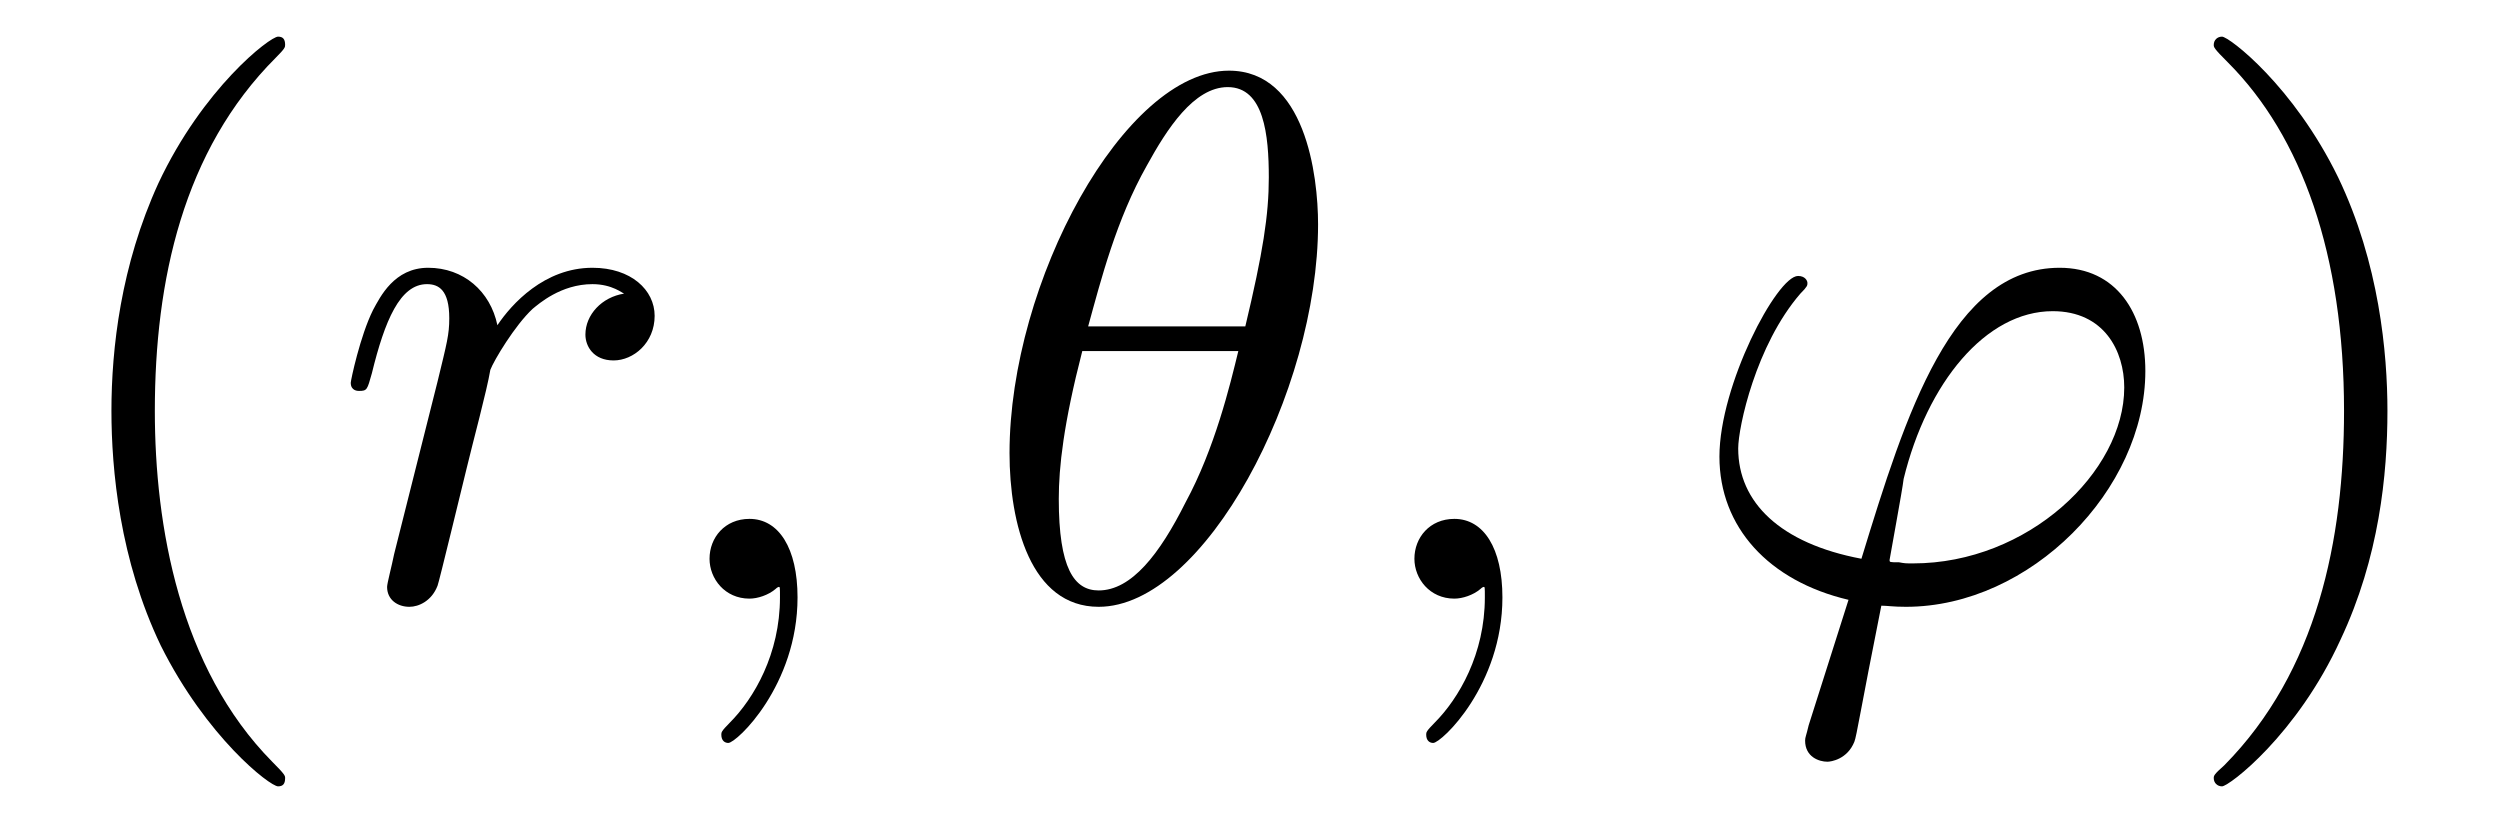
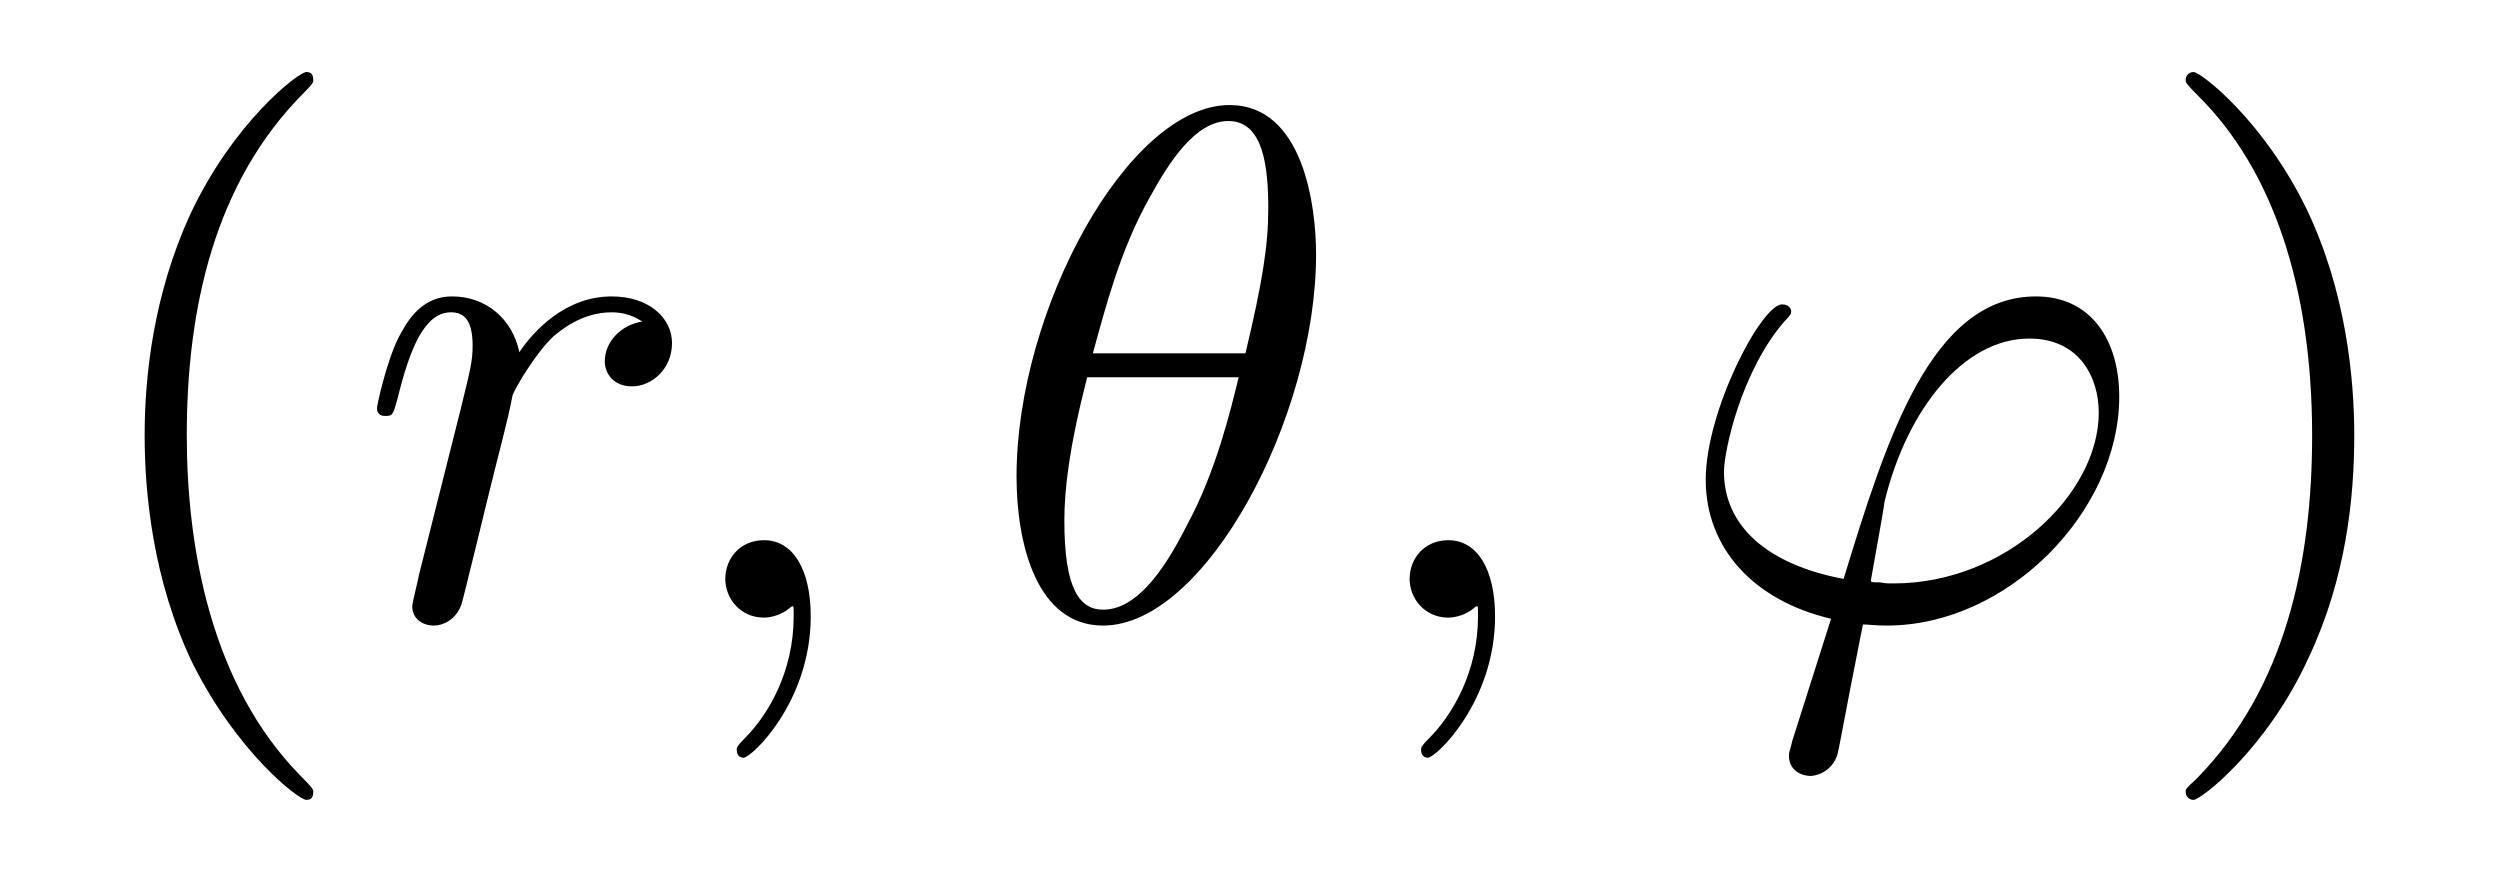
- <svg xmlns="http://www.w3.org/2000/svg" xmlns:xlink="http://www.w3.org/1999/xlink" viewBox="0 0 33.293 10.963" version="1.2">
+ <svg xmlns="http://www.w3.org/2000/svg" xmlns:xlink="http://www.w3.org/1999/xlink" viewBox="0 0 34.293 11.963" version="1.2">
  <defs>
    <g>
      <symbol overflow="visible" id="glyph0-0">
        <path style="stroke:none;" d="" />
      </symbol>
      <symbol overflow="visible" id="glyph0-1">
        <path style="stroke:none;" d="M 3.297 2.391 C 3.297 2.359 3.297 2.344 3.125 2.172 C 1.891 0.922 1.562 -0.969 1.562 -2.5 C 1.562 -4.234 1.938 -5.969 3.172 -7.203 C 3.297 -7.328 3.297 -7.344 3.297 -7.375 C 3.297 -7.453 3.266 -7.484 3.203 -7.484 C 3.094 -7.484 2.203 -6.797 1.609 -5.531 C 1.109 -4.438 0.984 -3.328 0.984 -2.5 C 0.984 -1.719 1.094 -0.516 1.641 0.625 C 2.25 1.844 3.094 2.5 3.203 2.5 C 3.266 2.5 3.297 2.469 3.297 2.391 Z M 3.297 2.391 " />
      </symbol>
      <symbol overflow="visible" id="glyph0-2">
        <path style="stroke:none;" d="M 2.875 -2.5 C 2.875 -3.266 2.766 -4.469 2.219 -5.609 C 1.625 -6.828 0.766 -7.484 0.672 -7.484 C 0.609 -7.484 0.562 -7.438 0.562 -7.375 C 0.562 -7.344 0.562 -7.328 0.75 -7.141 C 1.734 -6.156 2.297 -4.578 2.297 -2.5 C 2.297 -0.781 1.938 0.969 0.703 2.219 C 0.562 2.344 0.562 2.359 0.562 2.391 C 0.562 2.453 0.609 2.5 0.672 2.5 C 0.766 2.5 1.672 1.812 2.25 0.547 C 2.766 -0.547 2.875 -1.656 2.875 -2.5 Z M 2.875 -2.5 " />
      </symbol>
      <symbol overflow="visible" id="glyph1-0">
        <path style="stroke:none;" d="" />
      </symbol>
      <symbol overflow="visible" id="glyph1-1">
        <path style="stroke:none;" d="M 0.875 -0.594 C 0.844 -0.438 0.781 -0.203 0.781 -0.156 C 0.781 0.016 0.922 0.109 1.078 0.109 C 1.203 0.109 1.375 0.031 1.453 -0.172 C 1.469 -0.203 1.797 -1.562 1.844 -1.75 C 1.922 -2.078 2.109 -2.766 2.156 -3.047 C 2.203 -3.172 2.484 -3.641 2.719 -3.859 C 2.797 -3.922 3.094 -4.188 3.516 -4.188 C 3.781 -4.188 3.922 -4.062 3.938 -4.062 C 3.641 -4.016 3.422 -3.781 3.422 -3.516 C 3.422 -3.359 3.531 -3.172 3.797 -3.172 C 4.062 -3.172 4.344 -3.406 4.344 -3.766 C 4.344 -4.109 4.031 -4.406 3.516 -4.406 C 2.875 -4.406 2.438 -3.922 2.25 -3.641 C 2.156 -4.094 1.797 -4.406 1.328 -4.406 C 0.875 -4.406 0.688 -4.016 0.594 -3.844 C 0.422 -3.5 0.297 -2.906 0.297 -2.875 C 0.297 -2.766 0.391 -2.766 0.406 -2.766 C 0.516 -2.766 0.516 -2.781 0.578 -3 C 0.75 -3.703 0.953 -4.188 1.312 -4.188 C 1.469 -4.188 1.609 -4.109 1.609 -3.734 C 1.609 -3.516 1.578 -3.406 1.453 -2.891 Z M 0.875 -0.594 " />
      </symbol>
      <symbol overflow="visible" id="glyph1-2">
        <path style="stroke:none;" d="M 2.031 -0.016 C 2.031 -0.672 1.781 -1.062 1.391 -1.062 C 1.062 -1.062 0.859 -0.812 0.859 -0.531 C 0.859 -0.266 1.062 0 1.391 0 C 1.5 0 1.641 -0.047 1.734 -0.125 C 1.766 -0.156 1.781 -0.156 1.781 -0.156 C 1.797 -0.156 1.797 -0.156 1.797 -0.016 C 1.797 0.734 1.453 1.328 1.125 1.656 C 1.016 1.766 1.016 1.781 1.016 1.812 C 1.016 1.891 1.062 1.922 1.109 1.922 C 1.219 1.922 2.031 1.156 2.031 -0.016 Z M 2.031 -0.016 " />
      </symbol>
      <symbol overflow="visible" id="glyph1-3">
        <path style="stroke:none;" d="M 4.531 -4.984 C 4.531 -5.641 4.359 -7.031 3.344 -7.031 C 1.953 -7.031 0.422 -4.219 0.422 -1.938 C 0.422 -1 0.703 0.109 1.609 0.109 C 3.016 0.109 4.531 -2.75 4.531 -4.984 Z M 1.469 -3.625 C 1.641 -4.25 1.844 -5.047 2.25 -5.766 C 2.516 -6.25 2.875 -6.812 3.328 -6.812 C 3.812 -6.812 3.875 -6.172 3.875 -5.609 C 3.875 -5.109 3.797 -4.609 3.562 -3.625 Z M 3.469 -3.297 C 3.359 -2.844 3.156 -2 2.766 -1.281 C 2.422 -0.594 2.047 -0.109 1.609 -0.109 C 1.281 -0.109 1.078 -0.406 1.078 -1.328 C 1.078 -1.75 1.141 -2.328 1.391 -3.297 Z M 3.469 -3.297 " />
      </symbol>
      <symbol overflow="visible" id="glyph1-4">
        <path style="stroke:none;" d="M 1.688 1.688 C 1.656 1.828 1.641 1.844 1.641 1.891 C 1.641 2.109 1.828 2.172 1.938 2.172 C 1.984 2.172 2.203 2.141 2.297 1.906 C 2.328 1.828 2.375 1.5 2.656 0.094 C 2.734 0.094 2.812 0.109 2.984 0.109 C 4.641 0.109 6.172 -1.453 6.172 -3.031 C 6.172 -3.812 5.781 -4.406 5.031 -4.406 C 3.594 -4.406 2.984 -2.469 2.391 -0.531 C 1.312 -0.734 0.75 -1.281 0.75 -2 C 0.75 -2.281 0.984 -3.375 1.578 -4.062 C 1.672 -4.156 1.672 -4.172 1.672 -4.203 C 1.672 -4.234 1.641 -4.297 1.547 -4.297 C 1.266 -4.297 0.5 -2.844 0.5 -1.891 C 0.5 -0.953 1.156 -0.234 2.219 0.016 Z M 3.078 -0.469 C 2.984 -0.469 2.969 -0.469 2.891 -0.484 C 2.766 -0.484 2.766 -0.484 2.766 -0.516 C 2.766 -0.531 2.938 -1.453 2.953 -1.594 C 3.266 -2.875 4.047 -3.828 4.938 -3.828 C 5.625 -3.828 5.891 -3.297 5.891 -2.812 C 5.891 -1.688 4.609 -0.469 3.078 -0.469 Z M 3.078 -0.469 " />
      </symbol>
    </g>
-     <clipPath id="clip1">
-       <path d="M 1 0 L 4 0 L 4 10.965 L 1 10.965 Z M 1 0 " />
-     </clipPath>
-     <clipPath id="clip2">
-       <path d="M 22 3 L 29 3 L 29 10.965 L 22 10.965 Z M 22 3 " />
-     </clipPath>
-     <clipPath id="clip3">
-       <path d="M 29 0 L 32 0 L 32 10.965 L 29 10.965 Z M 29 0 " />
-     </clipPath>
  </defs>
  <g id="surface1">
-     <g clip-path="url(#clip1)" clip-rule="nonzero">
-       <g style="fill:rgb(0%,0%,0%);fill-opacity:1;">
-         <use xlink:href="#glyph0-1" x="0.5" y="7.972" />
-       </g>
+     <g style="fill:rgb(0%,0%,0%);fill-opacity:1;">
+       <use xlink:href="#glyph0-1" x="1" y="8.472" />
    </g>
    <g style="fill:rgb(0%,0%,0%);fill-opacity:1;">
-       <use xlink:href="#glyph1-1" x="4.374" y="7.972" />
+       <use xlink:href="#glyph1-1" x="4.874" y="8.472" />
    </g>
    <g style="fill:rgb(0%,0%,0%);fill-opacity:1;">
-       <use xlink:href="#glyph1-2" x="8.59" y="7.972" />
+       <use xlink:href="#glyph1-2" x="9.09" y="8.472" />
    </g>
    <g style="fill:rgb(0%,0%,0%);fill-opacity:1;">
-       <use xlink:href="#glyph1-3" x="13.022" y="7.972" />
+       <use xlink:href="#glyph1-3" x="13.522" y="8.472" />
    </g>
    <g style="fill:rgb(0%,0%,0%);fill-opacity:1;">
-       <use xlink:href="#glyph1-2" x="17.977" y="7.972" />
+       <use xlink:href="#glyph1-2" x="18.477" y="8.472" />
    </g>
-     <g clip-path="url(#clip2)" clip-rule="nonzero">
-       <g style="fill:rgb(0%,0%,0%);fill-opacity:1;">
-         <use xlink:href="#glyph1-4" x="22.398" y="7.972" />
-       </g>
+     <g style="fill:rgb(0%,0%,0%);fill-opacity:1;">
+       <use xlink:href="#glyph1-4" x="22.898" y="8.472" />
    </g>
-     <g clip-path="url(#clip3)" clip-rule="nonzero">
-       <g style="fill:rgb(0%,0%,0%);fill-opacity:1;">
-         <use xlink:href="#glyph0-2" x="28.919" y="7.972" />
-       </g>
+     <g style="fill:rgb(0%,0%,0%);fill-opacity:1;">
+       <use xlink:href="#glyph0-2" x="29.419" y="8.472" />
    </g>
  </g>
</svg>
